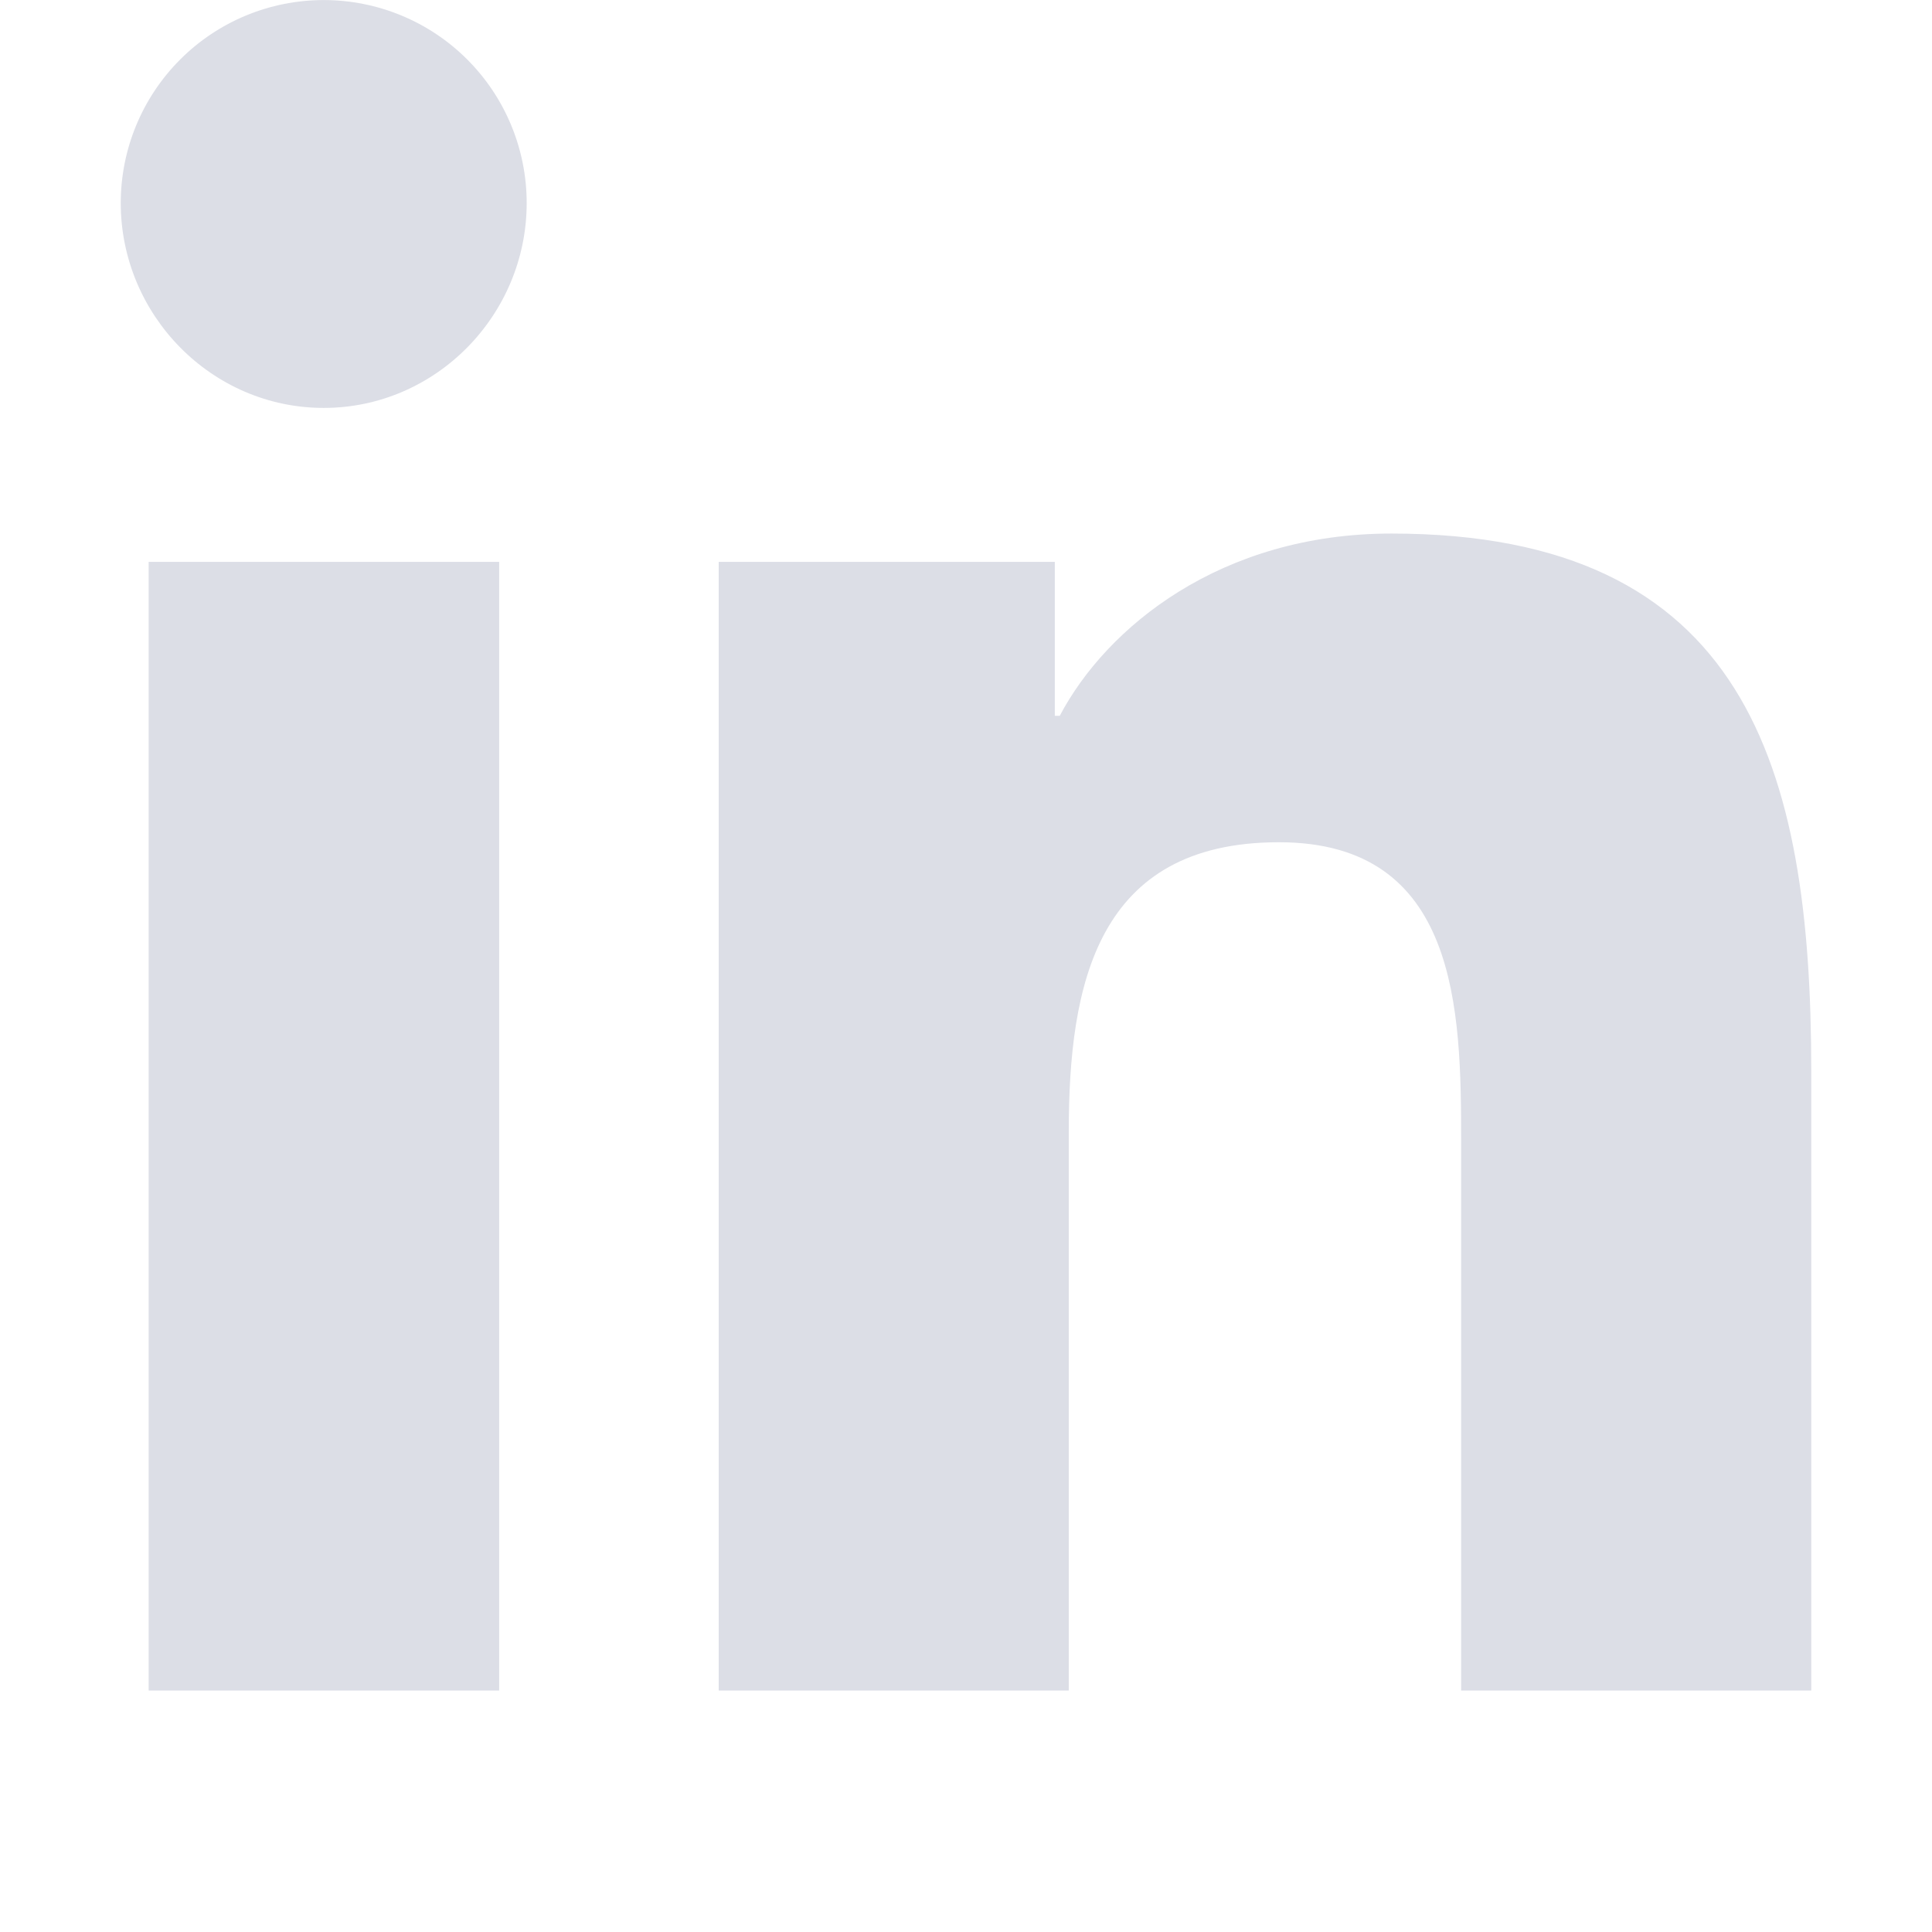
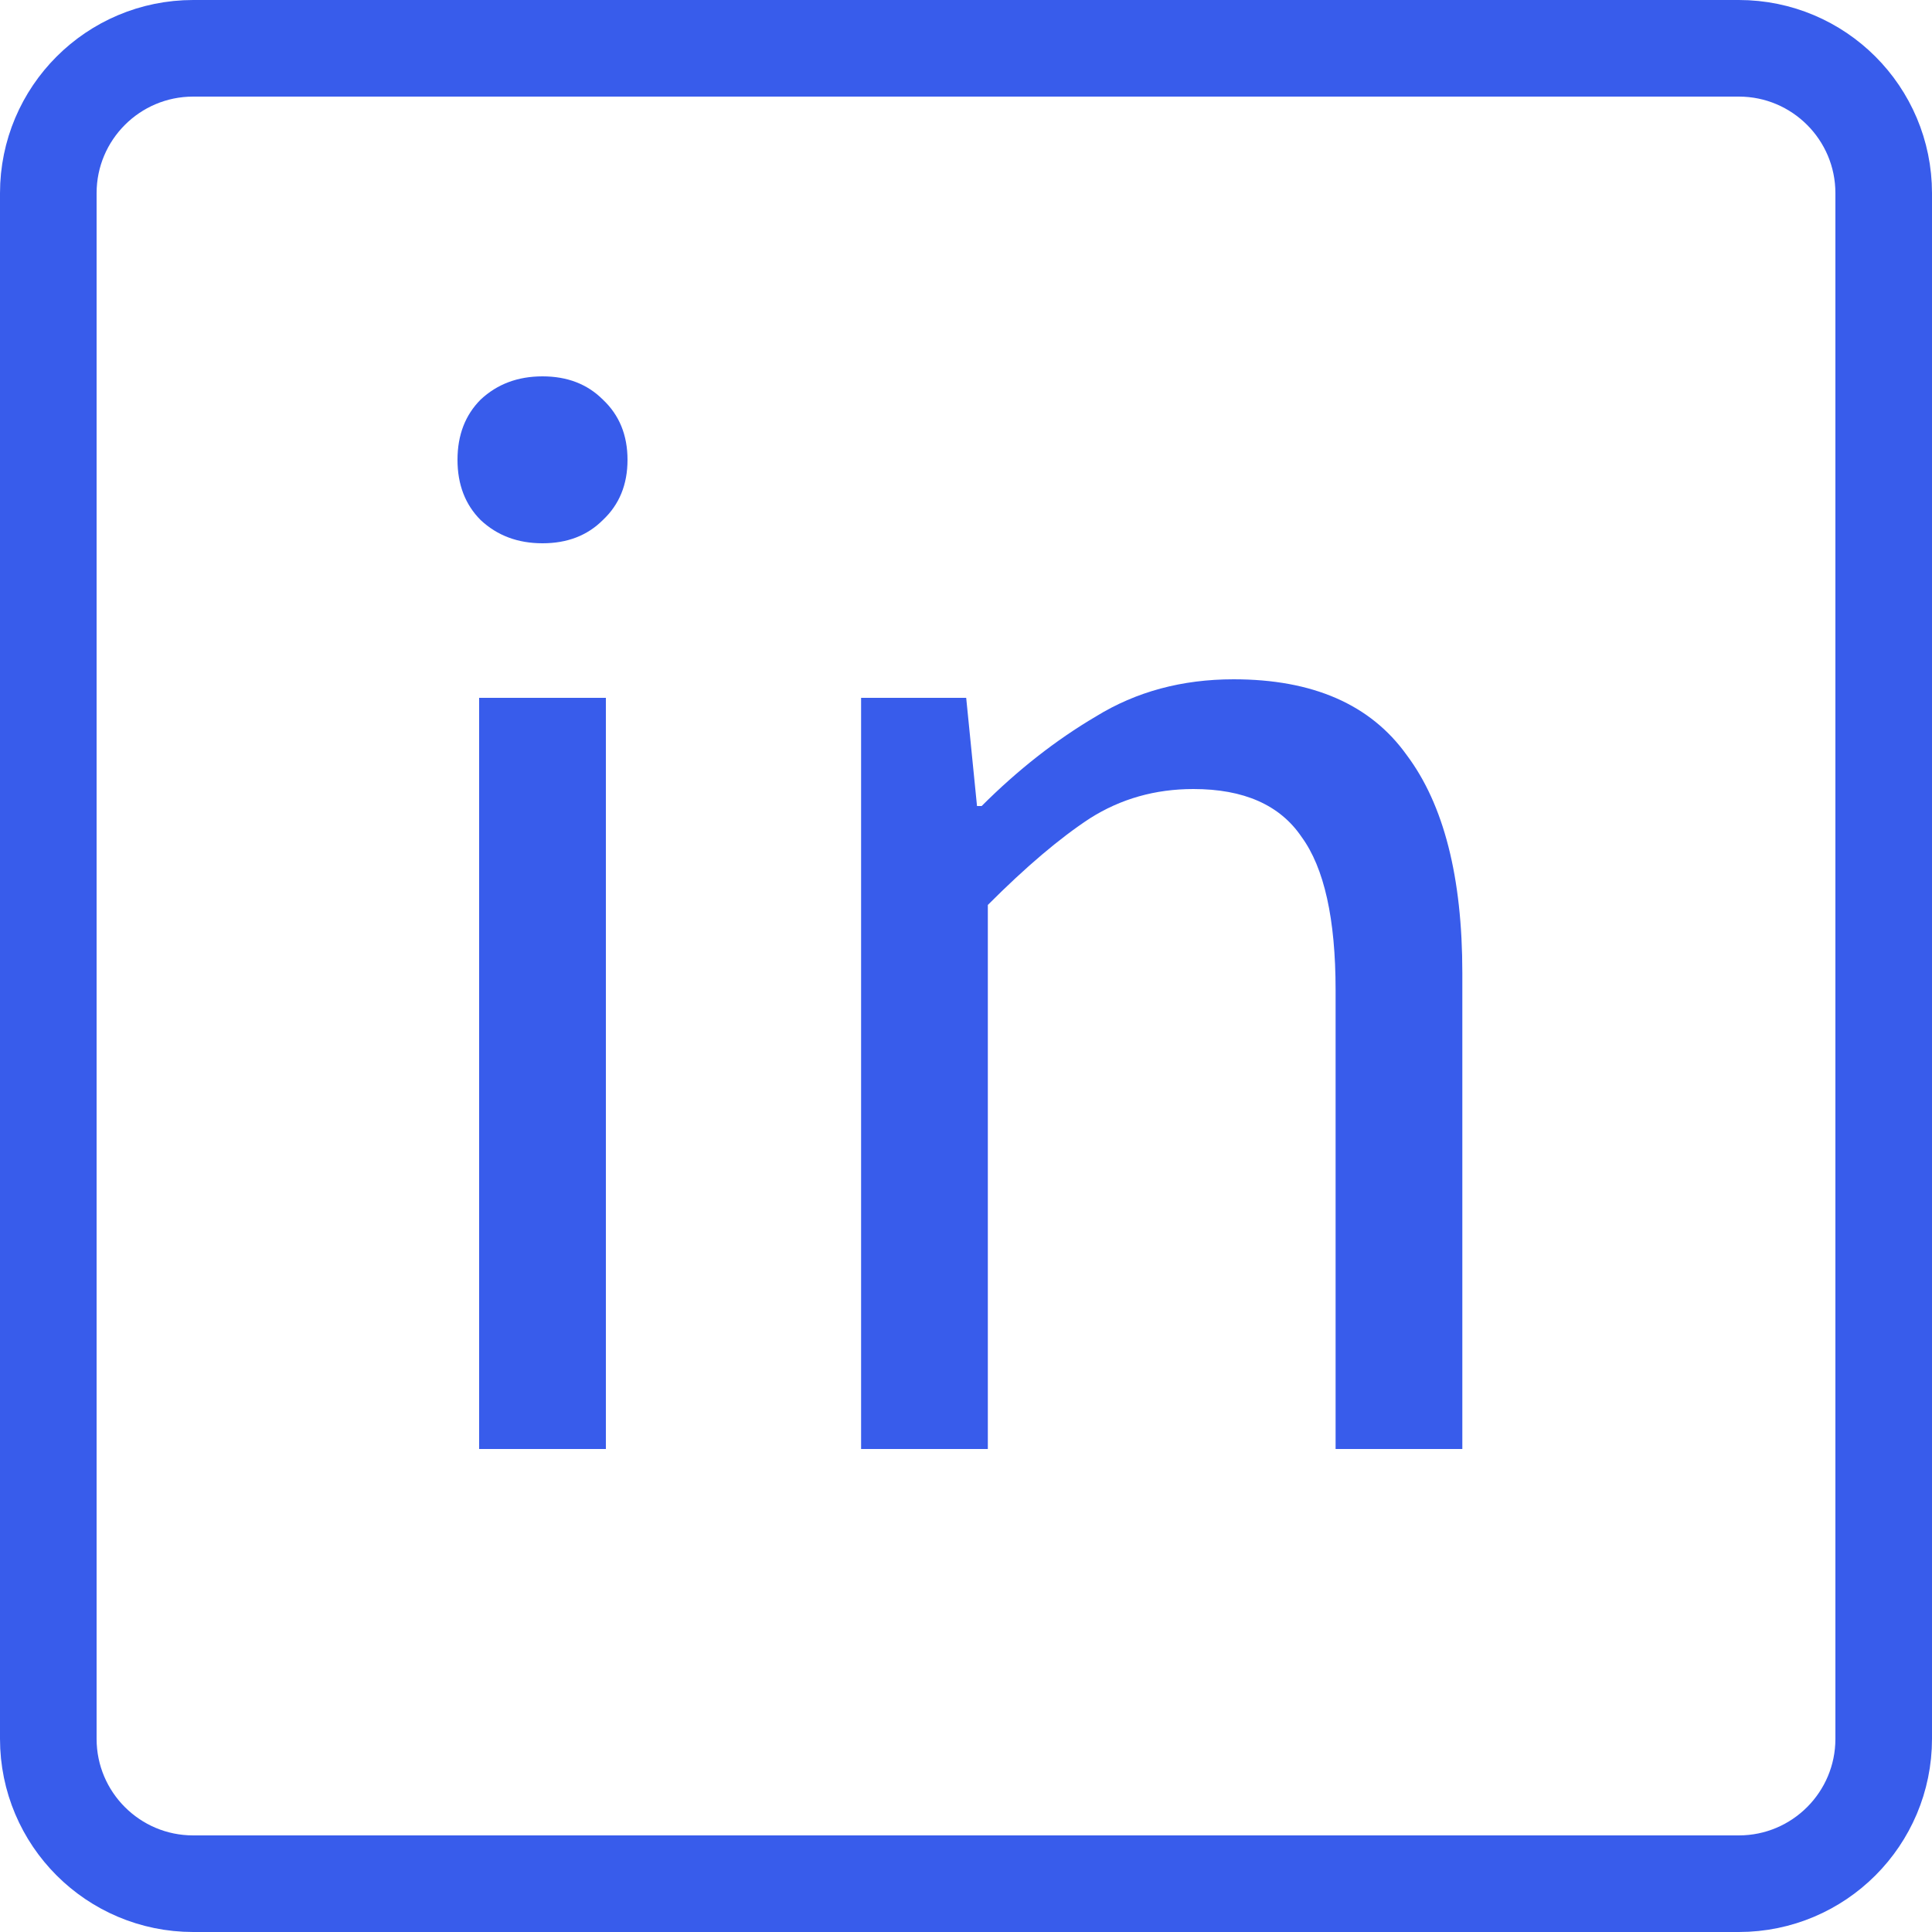
- <svg xmlns="http://www.w3.org/2000/svg" width="36" height="36" viewBox="0 0 36 36" fill="none">
-   <g id="icon-linkedin">
-     <path id="Vector" d="M9.301 31.5H2.77V10.47H9.301V31.5ZM6.032 7.601C3.944 7.601 2.25 5.871 2.25 3.783C2.25 2.78 2.648 1.818 3.358 1.108C4.067 0.399 5.029 0.001 6.032 0.001C7.035 0.001 7.997 0.399 8.706 1.108C9.416 1.818 9.814 2.78 9.814 3.783C9.814 5.871 8.12 7.601 6.032 7.601ZM33.743 31.5H27.226V21.262C27.226 18.823 27.177 15.694 23.831 15.694C20.436 15.694 19.915 18.345 19.915 21.087V31.5H13.392V10.47H19.655V13.338H19.747C20.618 11.686 22.748 9.942 25.926 9.942C32.535 9.942 33.75 14.295 33.75 19.948V31.5H33.743Z" fill="#DCDEE6" />
-   </g>
+ <svg xmlns="http://www.w3.org/2000/svg" width="20" height="20" viewBox="0 0 20 20" fill="none">
+   <rect x="0.5" y="0.5" width="19" height="19" rx="1.5" stroke="#385CEB" />
+   <path d="M4.96 15V7.224H6.272V15H4.96ZM5.616 5.624C5.36 5.624 5.147 5.544 4.976 5.384C4.816 5.224 4.736 5.016 4.736 4.76C4.736 4.504 4.816 4.296 4.976 4.136C5.147 3.976 5.36 3.896 5.616 3.896C5.872 3.896 6.08 3.976 6.24 4.136C6.411 4.296 6.496 4.504 6.496 4.76C6.496 5.016 6.411 5.224 6.24 5.384C6.08 5.544 5.872 5.624 5.616 5.624ZM8.914 15V7.224H10.002L10.114 8.344H10.162C10.535 7.971 10.93 7.661 11.346 7.416C11.762 7.16 12.236 7.032 12.77 7.032C13.591 7.032 14.188 7.293 14.562 7.816C14.946 8.328 15.138 9.08 15.138 10.072V15H13.826V10.248C13.826 9.512 13.708 8.984 13.474 8.664C13.25 8.333 12.876 8.168 12.354 8.168C11.959 8.168 11.602 8.269 11.282 8.472C10.972 8.675 10.62 8.973 10.226 9.368V15H8.914Z" fill="#385CEB" />
</svg>
